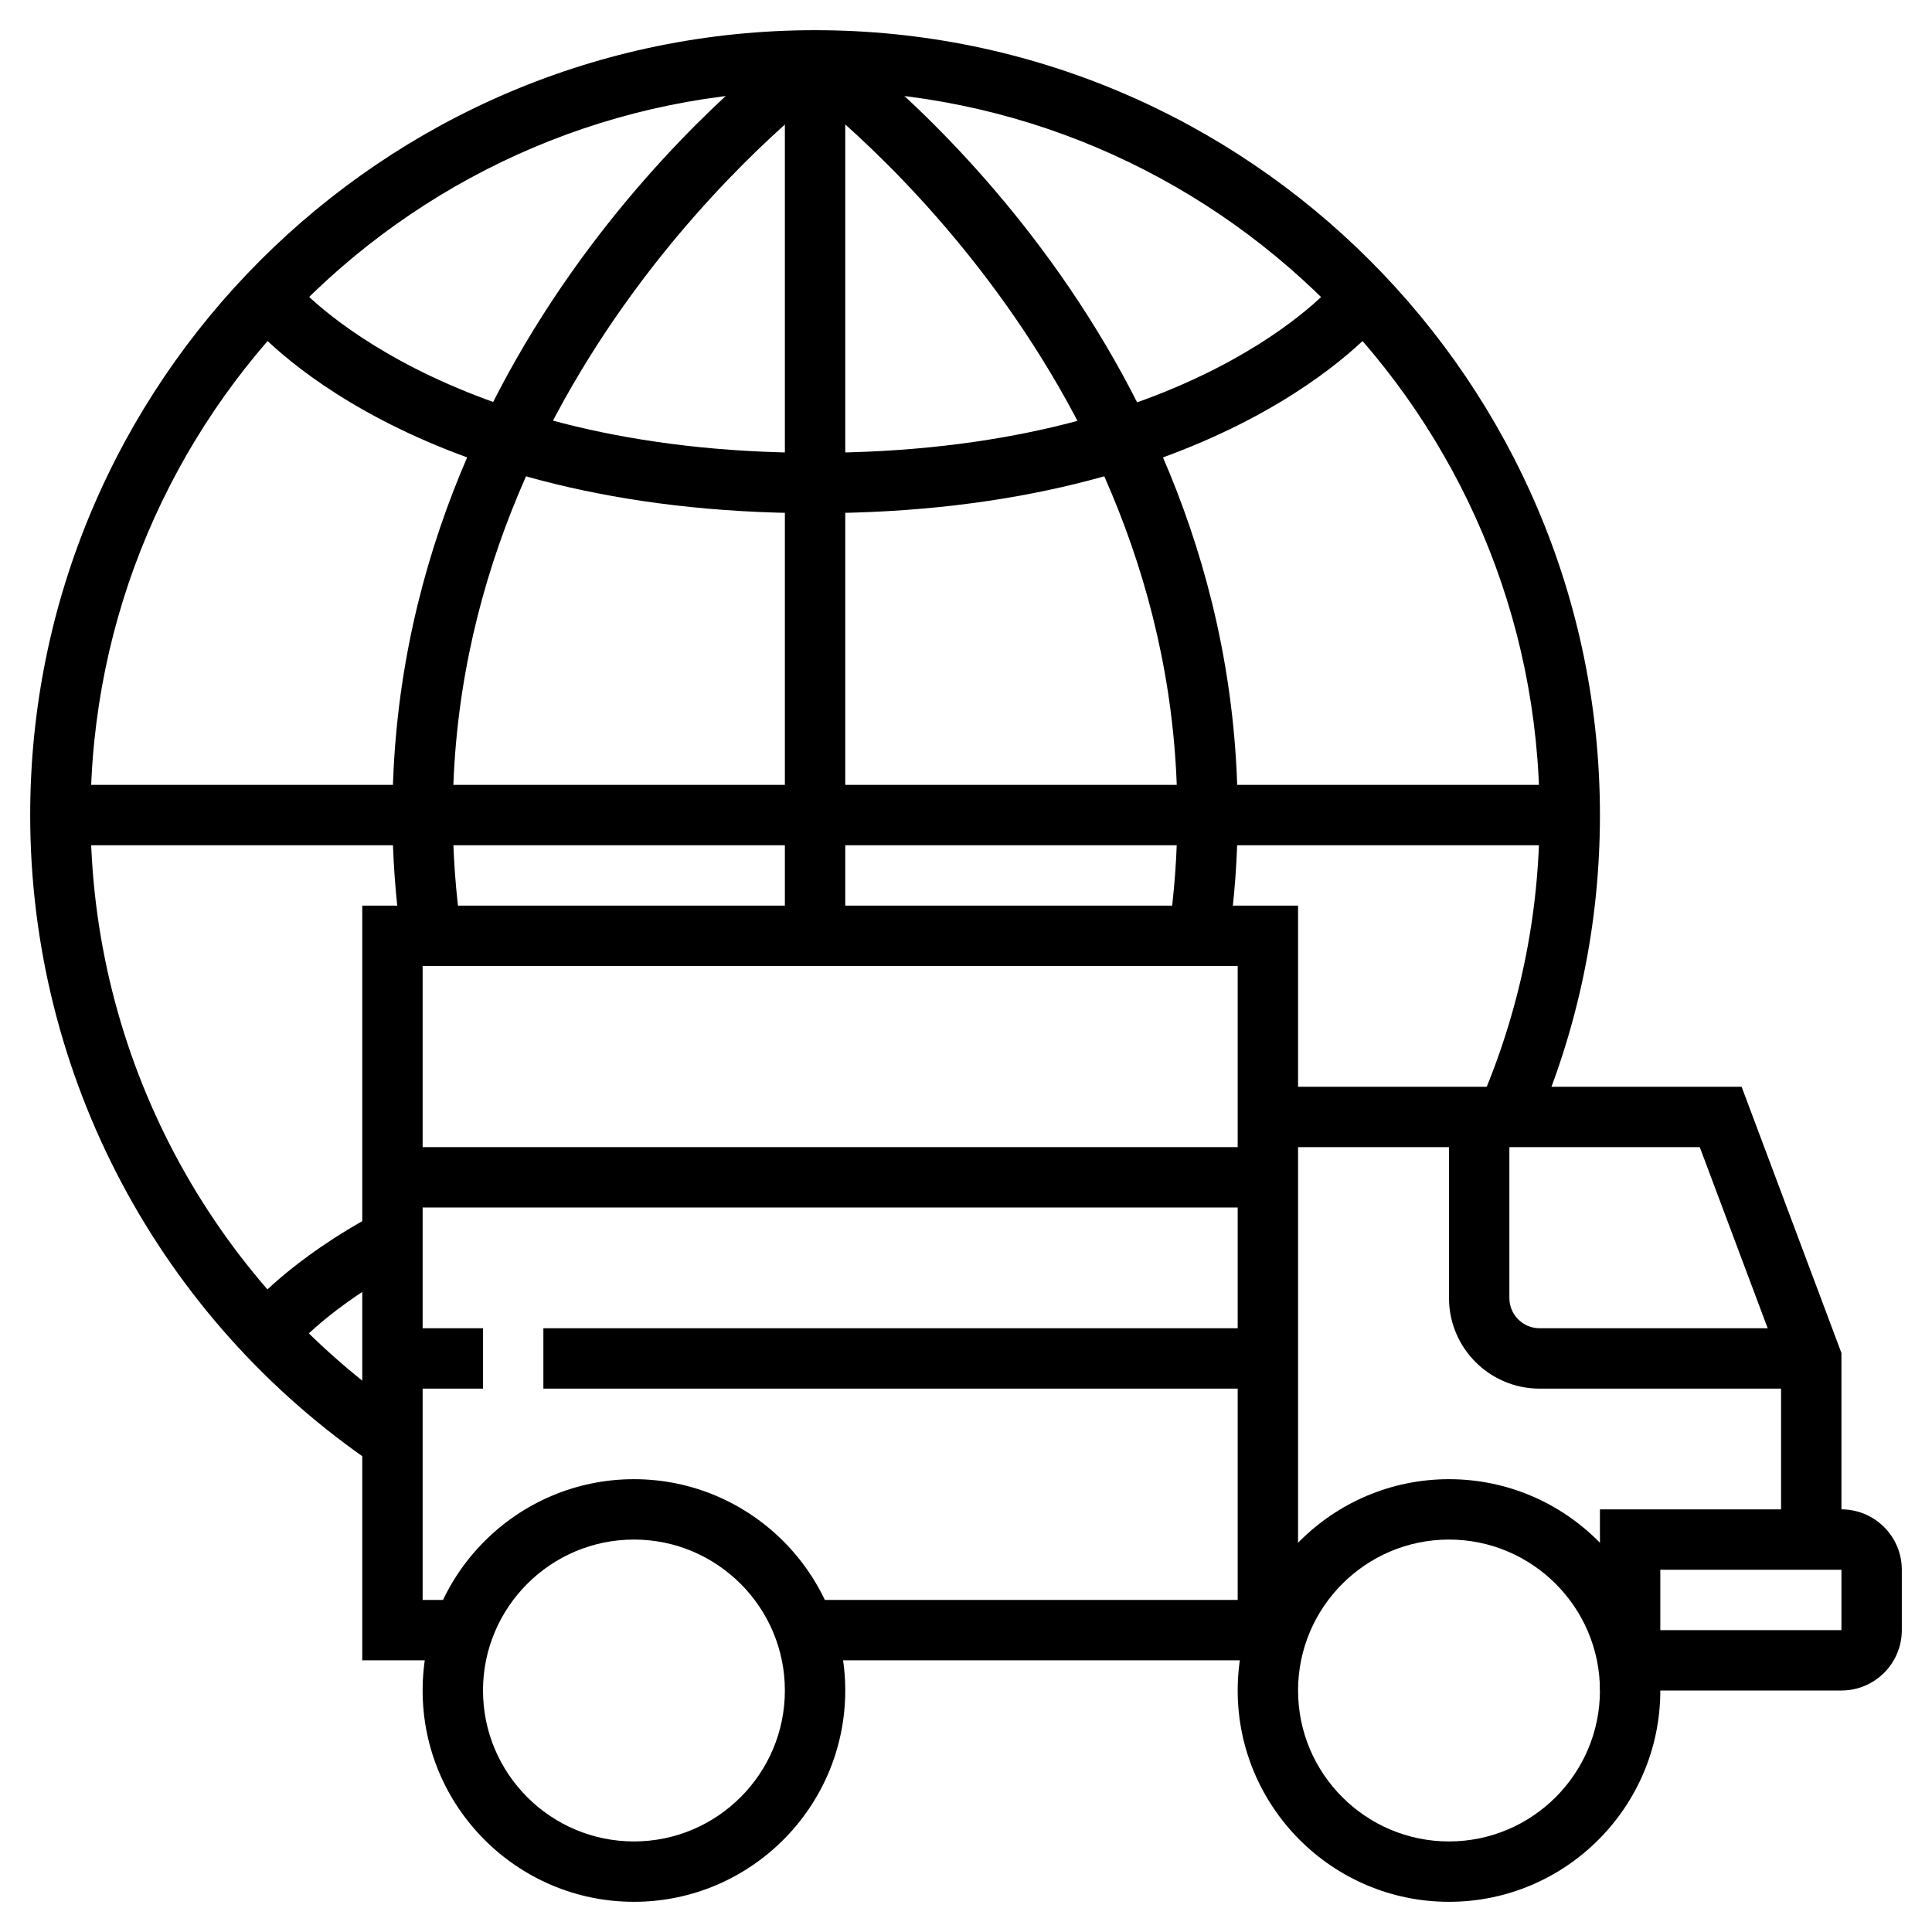
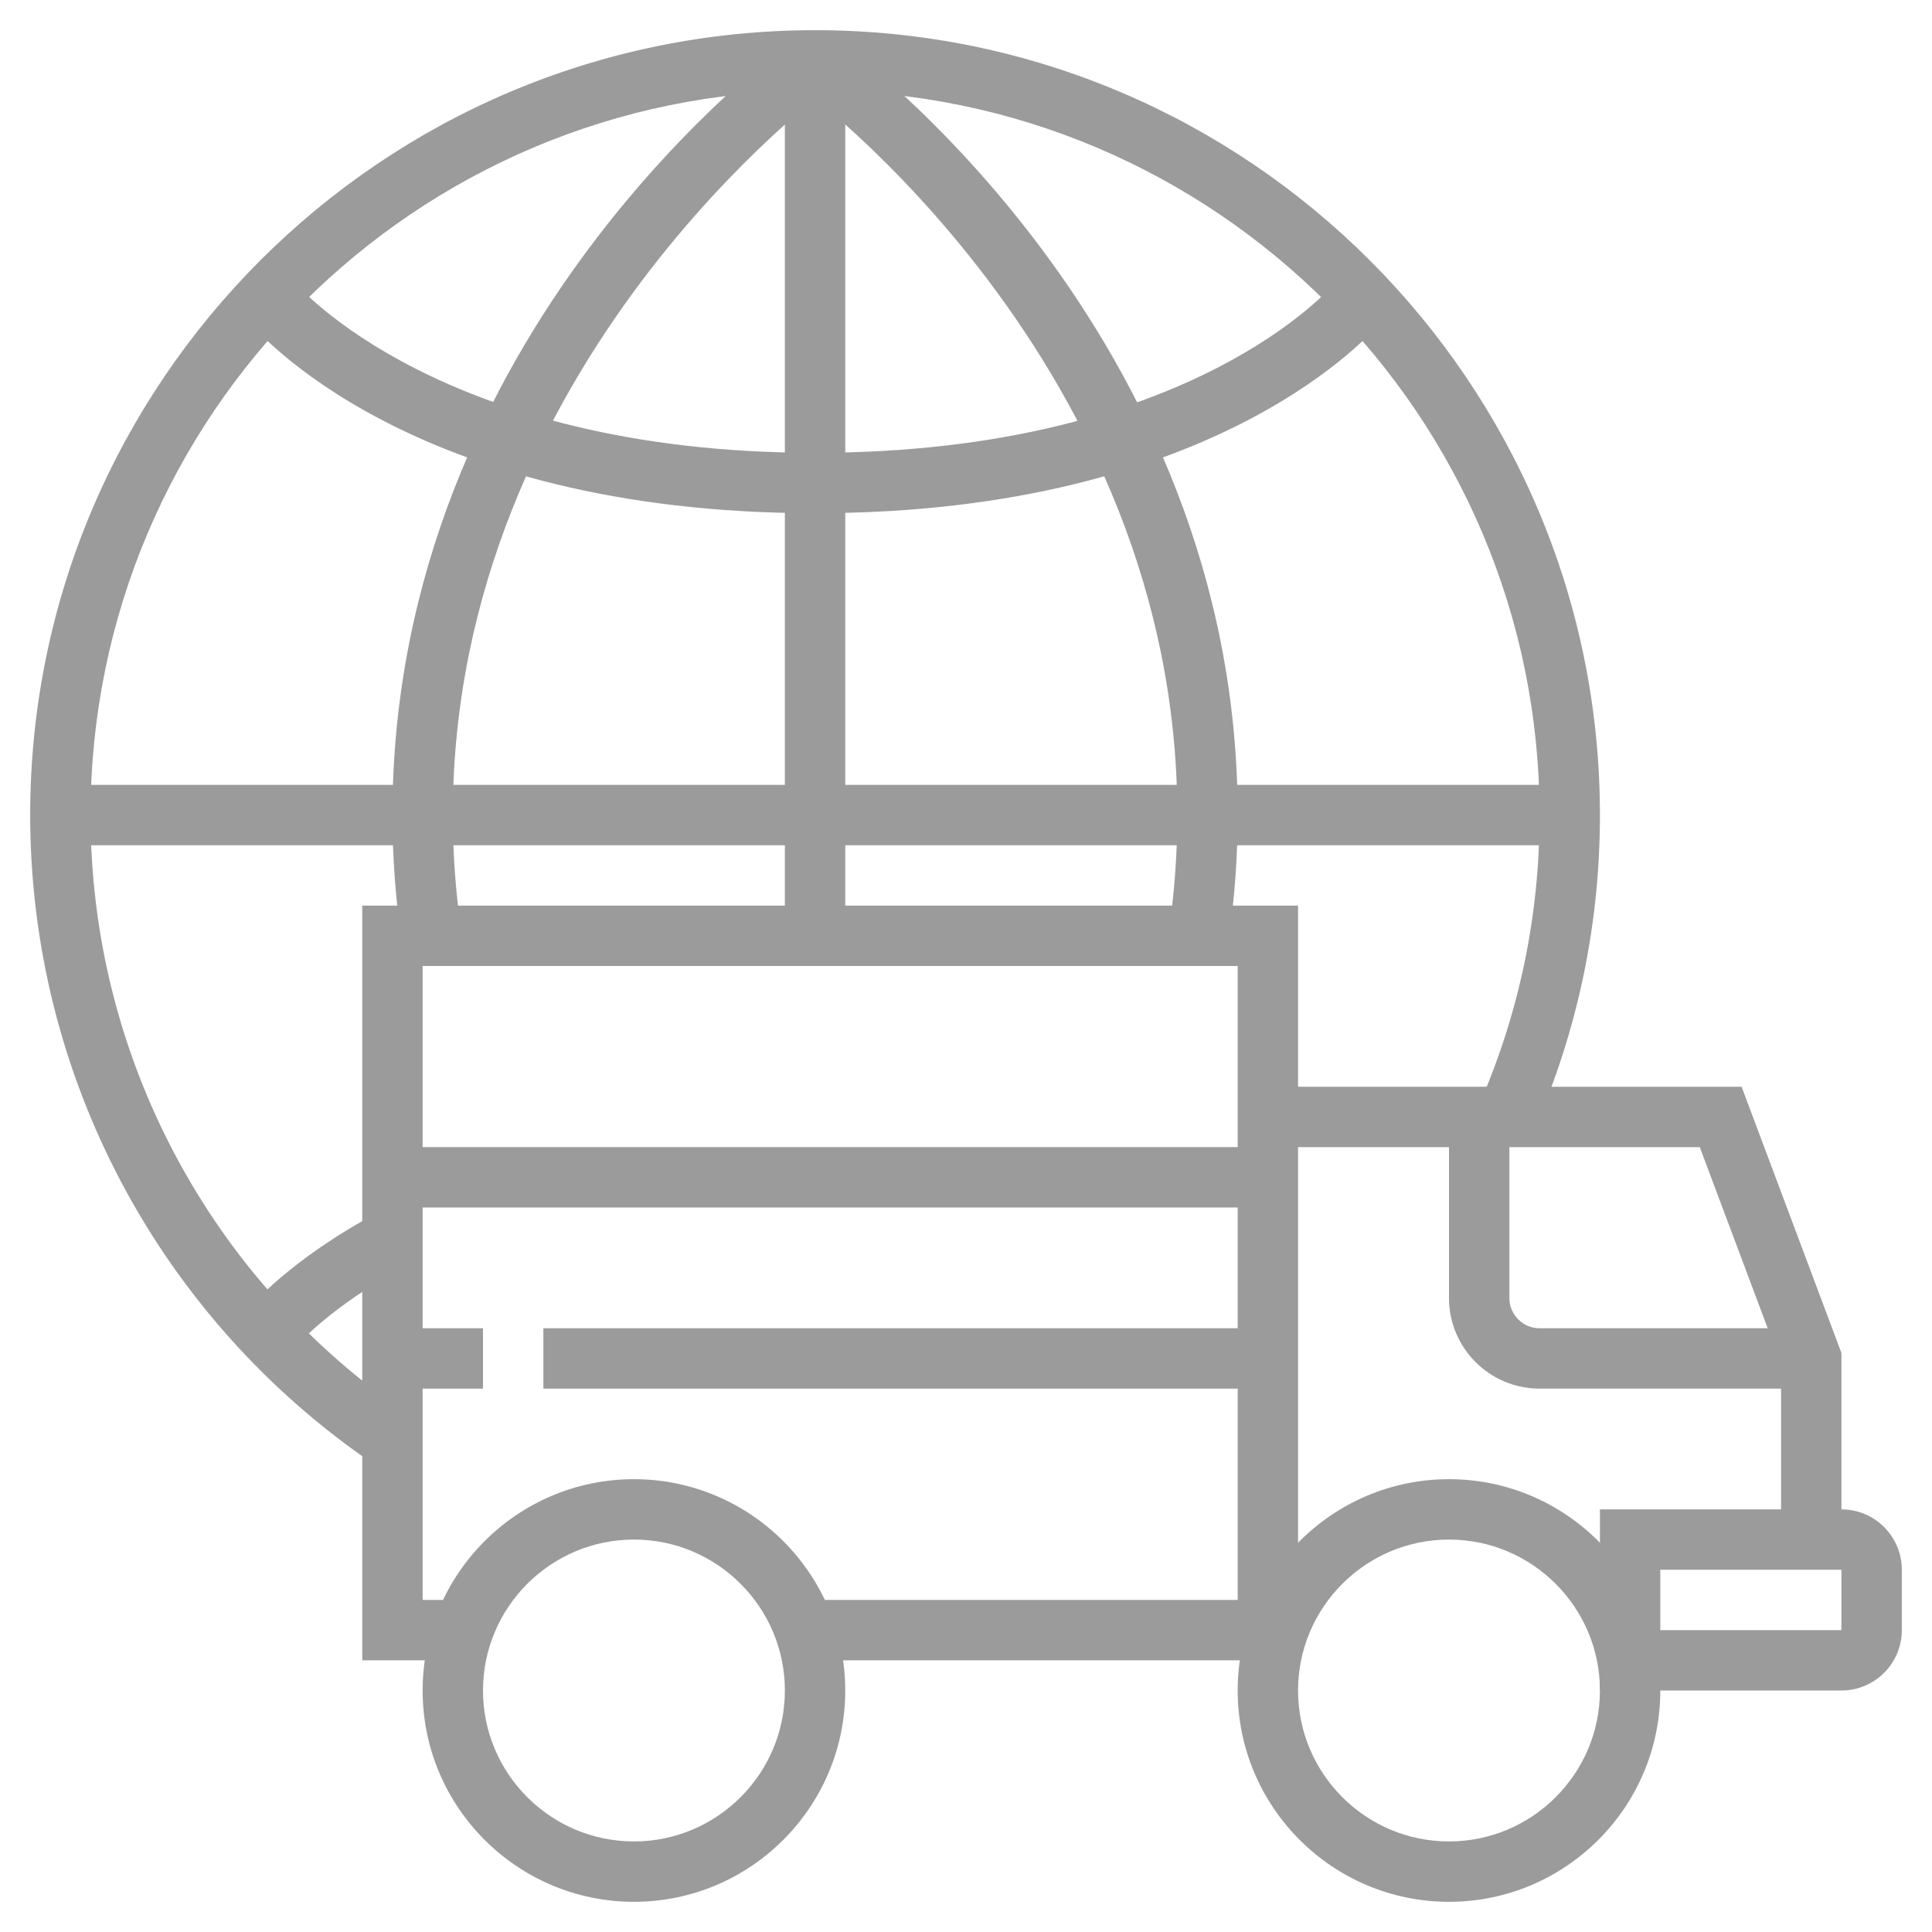
<svg xmlns="http://www.w3.org/2000/svg" class="flex-box__svg" x="0px" y="0px" viewBox="0 0 64 64" xml:space="preserve" height="100%">
  <g style="" fill="currentColor">
    <g style="" fill="currentColor">
-       <rect x="26" y="2" width="2" height="29" style="" fill="currentColor" />
+       <rect x="26" y="2" width="2" height="29" style="" fill="#9b9b9b" />
    </g>
    <g style="" fill="currentColor">
-       <rect x="2" y="26" width="50" height="2" style="" fill="currentColor" />
+       <rect x="2" y="26" width="50" height="2" style="" fill="#9b9b9b" />
    </g>
    <g style="" fill="currentColor">
-       <path d="M40.699,31.143l-1.979-0.285C38.906,29.564,39,28.267,39,27C39,11.998,26.543,2.903,26.418,2.813l1.164-1.626    C28.13,1.58,41,10.981,41,27C41,28.361,40.899,29.755,40.699,31.143z" style="" fill="currentColor" />
+       <path d="M40.699,31.143l-1.979-0.285C38.906,29.564,39,28.267,39,27C39,11.998,26.543,2.903,26.418,2.813l1.164-1.626    C28.13,1.58,41,10.981,41,27C41,28.361,40.899,29.755,40.699,31.143z" style="" fill="#9b9b9b" />
    </g>
    <g style="" fill="currentColor">
-       <path d="M27,17c-13.441,0-18.564-6.109-18.776-6.369l1.549-1.266C9.819,9.422,14.589,15,27,15c12.5,0,17.178-5.575,17.224-5.631    l1.552,1.262C45.564,10.891,40.441,17,27,17z" style="" fill="currentColor" />
+       <path d="M27,17c-13.441,0-18.564-6.109-18.776-6.369l1.549-1.266C9.819,9.422,14.589,15,27,15c12.5,0,17.178-5.575,17.224-5.631    l1.552,1.262C45.564,10.891,40.441,17,27,17z" style="" fill="#9b9b9b" />
    </g>
    <g style="" fill="currentColor">
-       <path d="M61,56h-8v-6h8c1.103,0,2,0.897,2,2v2C63,55.103,62.103,56,61,56z M55,54h6v-2h-6V54z" style="" fill="currentColor" />
+       <path d="M61,56h-8v-6h8c1.103,0,2,0.897,2,2v2C63,55.103,62.103,56,61,56z M55,54h6v-2h-6V54z" style="" fill="#9b9b9b" />
    </g>
    <g style="" fill="currentColor">
-       <polygon points="61,51 59,51 59,45.181 56.307,38 42,38 42,36 57.693,36 61,44.819   " style="" fill="currentColor" />
+       <polygon points="61,51 59,51 59,45.181 56.307,38 42,38 42,36 57.693,36 61,44.819   " style="" fill="#9b9b9b" />
    </g>
    <g style="" fill="currentColor">
-       <path d="M13.301,31.143C13.101,29.755,13,28.361,13,27C13,10.981,25.87,1.58,26.418,1.187l1.165,1.625    C27.457,2.903,15,12.029,15,27c0,1.267,0.094,2.564,0.28,3.857L13.301,31.143z" style="" fill="currentColor" />
+       <path d="M13.301,31.143C13.101,29.755,13,28.361,13,27C13,10.981,25.87,1.58,26.418,1.187l1.165,1.625    C27.457,2.903,15,12.029,15,27c0,1.267,0.094,2.564,0.28,3.857L13.301,31.143z" style="" fill="#9b9b9b" />
    </g>
    <g style="" fill="currentColor">
-       <path d="M48,63c-3.86,0-7-3.14-7-7s3.14-7,7-7s7,3.14,7,7S51.86,63,48,63z M48,51c-2.757,0-5,2.243-5,5s2.243,5,5,5s5-2.243,5-5    S50.757,51,48,51z" style="" fill="currentColor" />
+       <path d="M48,63c-3.86,0-7-3.14-7-7s3.14-7,7-7s7,3.14,7,7S51.86,63,48,63z M48,51c-2.757,0-5,2.243-5,5s2.243,5,5,5s5-2.243,5-5    S50.757,51,48,51z" style="" fill="#9b9b9b" />
    </g>
    <g style="" fill="currentColor">
-       <path d="M21,63c-3.86,0-7-3.14-7-7s3.14-7,7-7s7,3.14,7,7S24.86,63,21,63z M21,51c-2.757,0-5,2.243-5,5s2.243,5,5,5s5-2.243,5-5    S23.757,51,21,51z" style="" fill="currentColor" />
+       <path d="M21,63c-3.86,0-7-3.14-7-7s3.14-7,7-7s7,3.14,7,7S24.86,63,21,63z M21,51c-2.757,0-5,2.243-5,5s2.243,5,5,5s5-2.243,5-5    S23.757,51,21,51z" style="" fill="#9b9b9b" />
    </g>
    <g style="" fill="currentColor">
-       <path d="M9.771,44.636l-1.546-1.269c0.054-0.066,1.363-1.644,4.306-3.206l0.938,1.767C10.915,43.283,9.783,44.623,9.771,44.636z" style="" fill="currentColor" />
+       <path d="M9.771,44.636l-1.546-1.269c0.054-0.066,1.363-1.644,4.306-3.206l0.938,1.767C10.915,43.283,9.783,44.623,9.771,44.636z" style="" fill="#9b9b9b" />
    </g>
    <g style="" fill="currentColor">
-       <path d="M12.439,48.542C5.276,43.692,1,35.639,1,27C1,12.664,12.664,1,27,1s26,11.664,26,26c0,3.606-0.73,7.105-2.169,10.4    L48.998,36.6C50.326,33.559,51,30.329,51,27C51,13.766,40.233,3,27,3S3,13.766,3,27c0,7.974,3.948,15.408,10.561,19.886    L12.439,48.542z" style="" fill="currentColor" />
+       <path d="M12.439,48.542C5.276,43.692,1,35.639,1,27C1,12.664,12.664,1,27,1s26,11.664,26,26c0,3.606-0.73,7.105-2.169,10.4    L48.998,36.6C50.326,33.559,51,30.329,51,27C51,13.766,40.233,3,27,3S3,13.766,3,27c0,7.974,3.948,15.408,10.561,19.886    L12.439,48.542z" style="" fill="#9b9b9b" />
    </g>
    <g style="" fill="currentColor">
-       <polygon points="43,55 26.466,55 26.466,53 41,53 41,32 14,32 14,53 15,53 15,55 12,55 12,30 43,30   " style="" fill="currentColor" />
+       <polygon points="43,55 26.466,55 26.466,53 41,53 41,32 14,32 14,53 15,53 15,55 12,55 12,30 43,30   " style="" fill="#9b9b9b" />
    </g>
    <g style="" fill="currentColor">
-       <path d="M60,46h-9c-1.654,0-3-1.346-3-3v-6h2v6c0,0.551,0.449,1,1,1h9V46z" style="" fill="currentColor" />
+       <path d="M60,46h-9c-1.654,0-3-1.346-3-3v-6h2v6c0,0.551,0.449,1,1,1h9V46z" style="" fill="#9b9b9b" />
    </g>
    <g style="" fill="currentColor">
-       <rect x="13" y="38" width="29" height="2" style="" fill="currentColor" />
+       <rect x="13" y="38" width="29" height="2" style="" fill="#9b9b9b" />
    </g>
    <g style="" fill="currentColor">
-       <rect x="18" y="44" width="24" height="2" style="" fill="currentColor" />
+       <rect x="18" y="44" width="24" height="2" style="" fill="#9b9b9b" />
    </g>
    <g style="" fill="currentColor">
-       <rect x="13" y="44" width="3" height="2" style="" fill="currentColor" />
+       <rect x="13" y="44" width="3" height="2" style="" fill="#9b9b9b" />
    </g>
  </g>
</svg>
